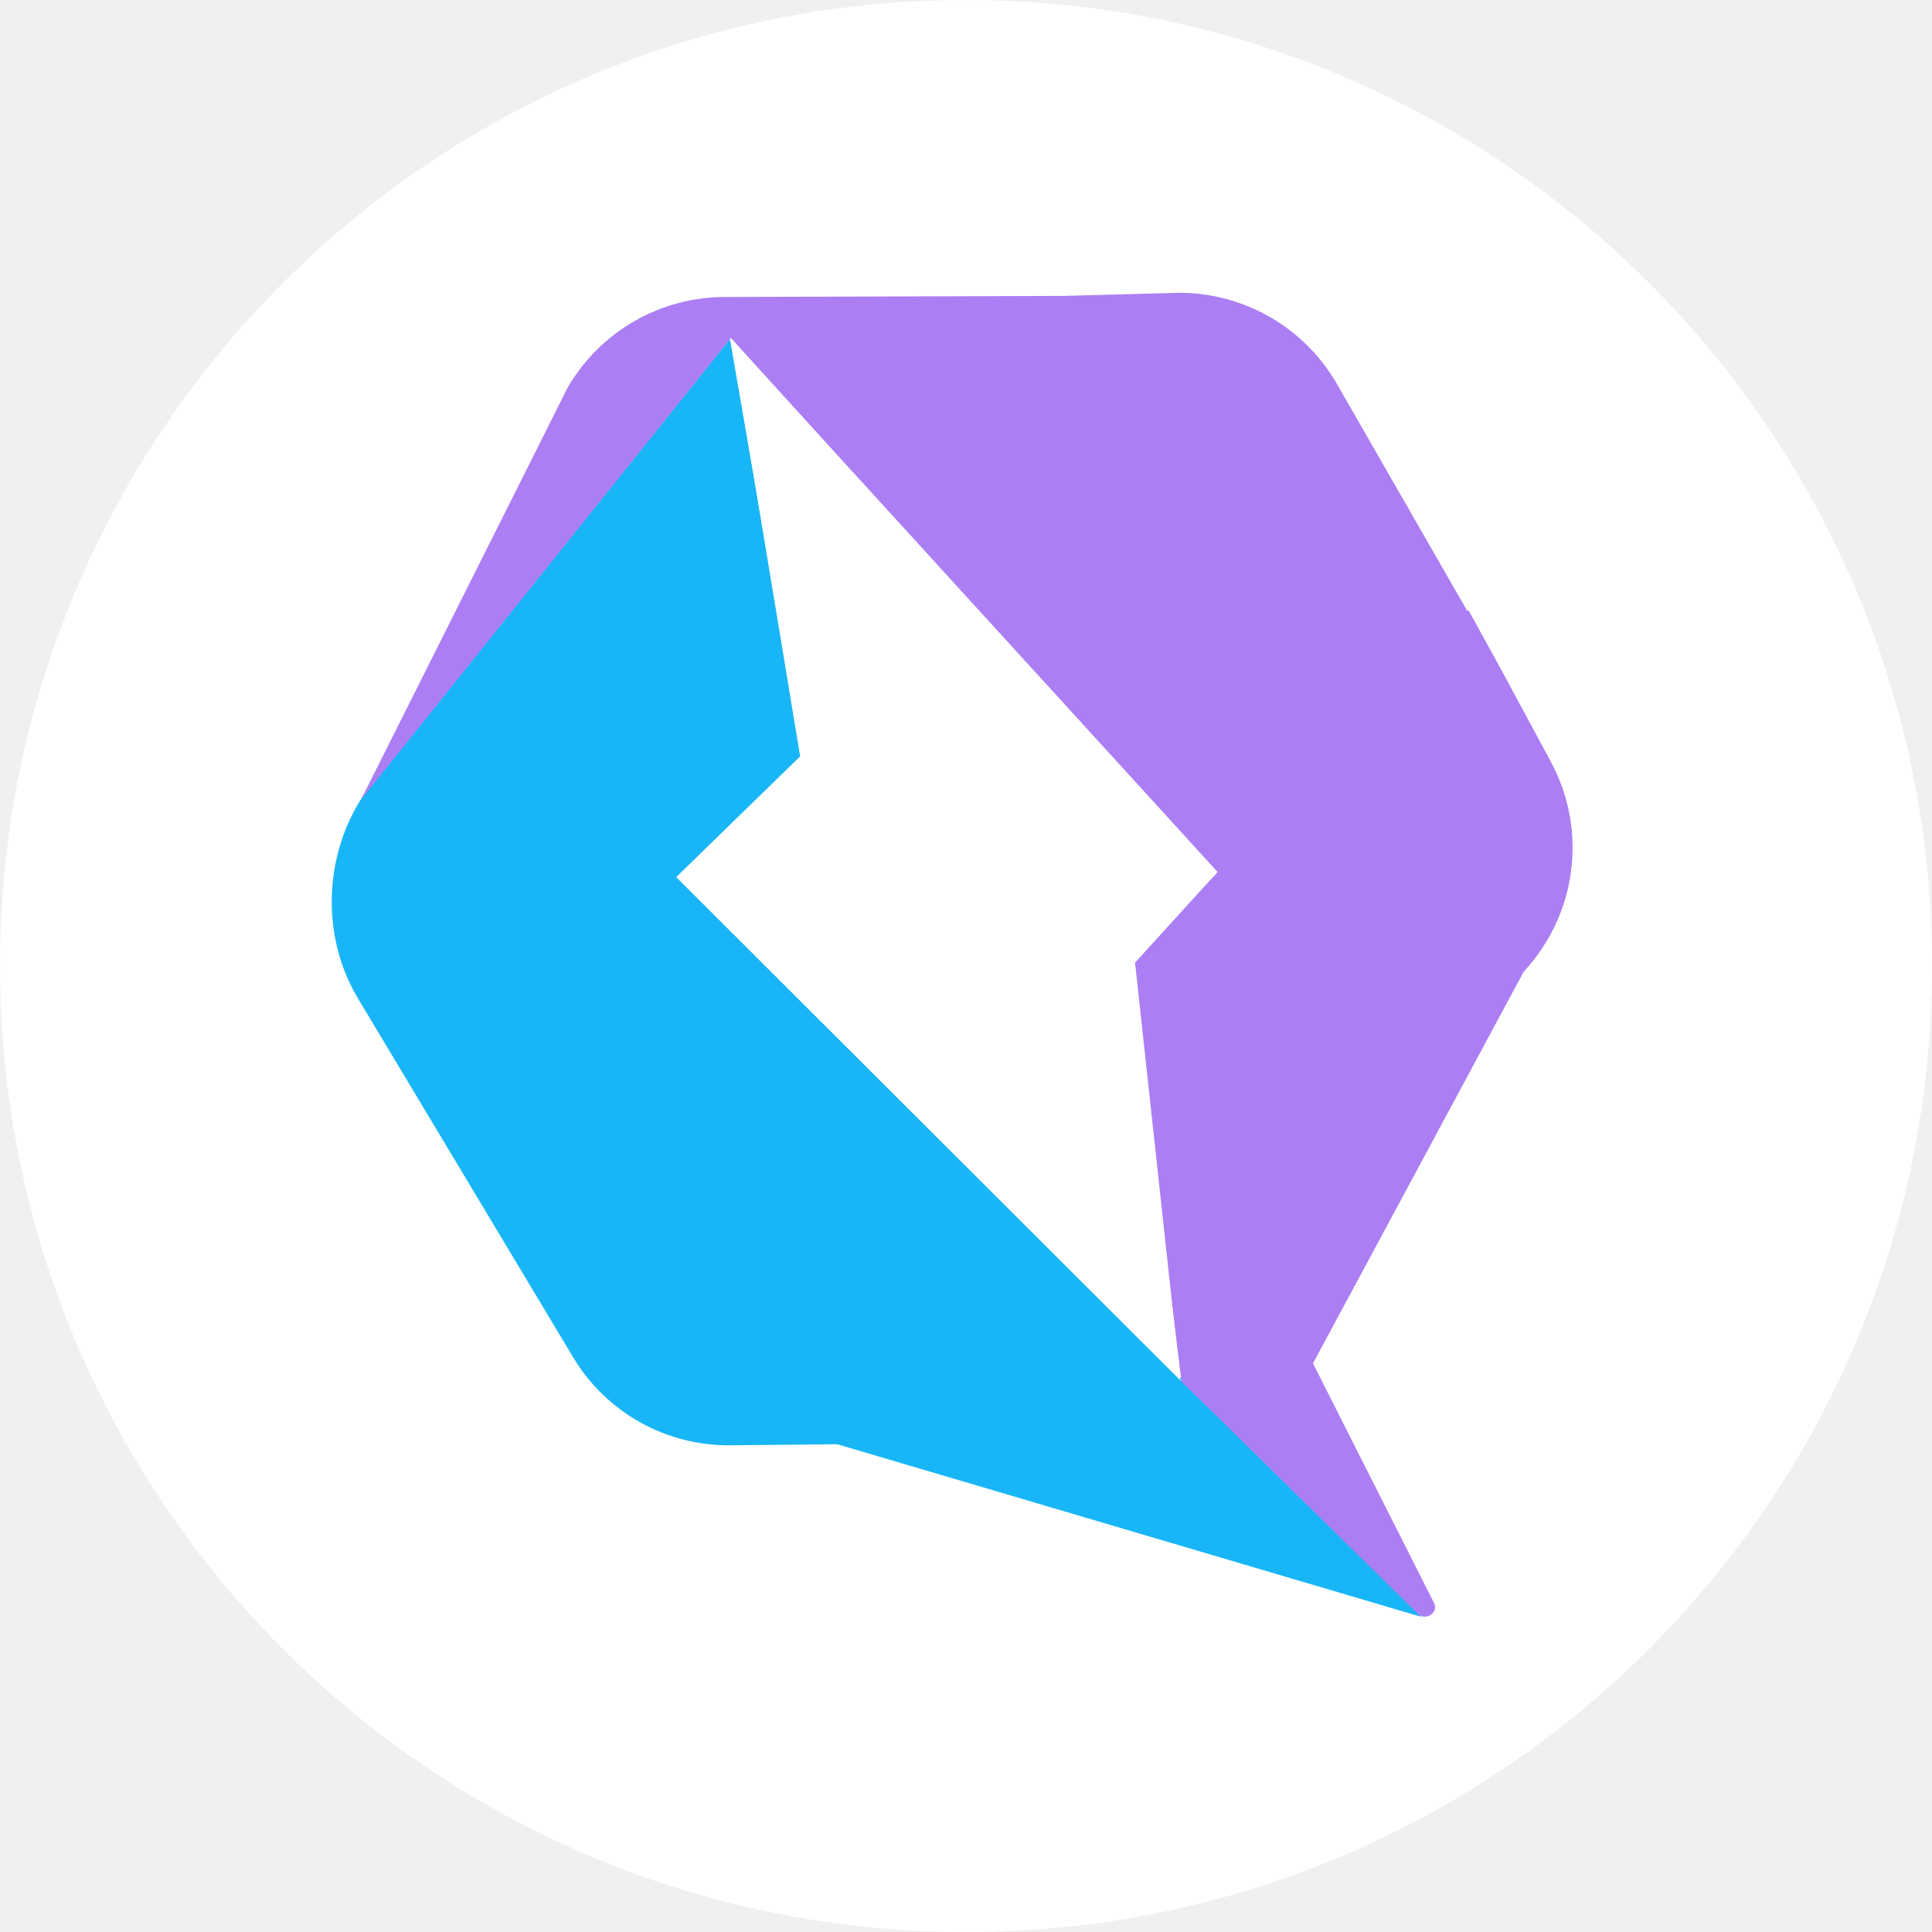
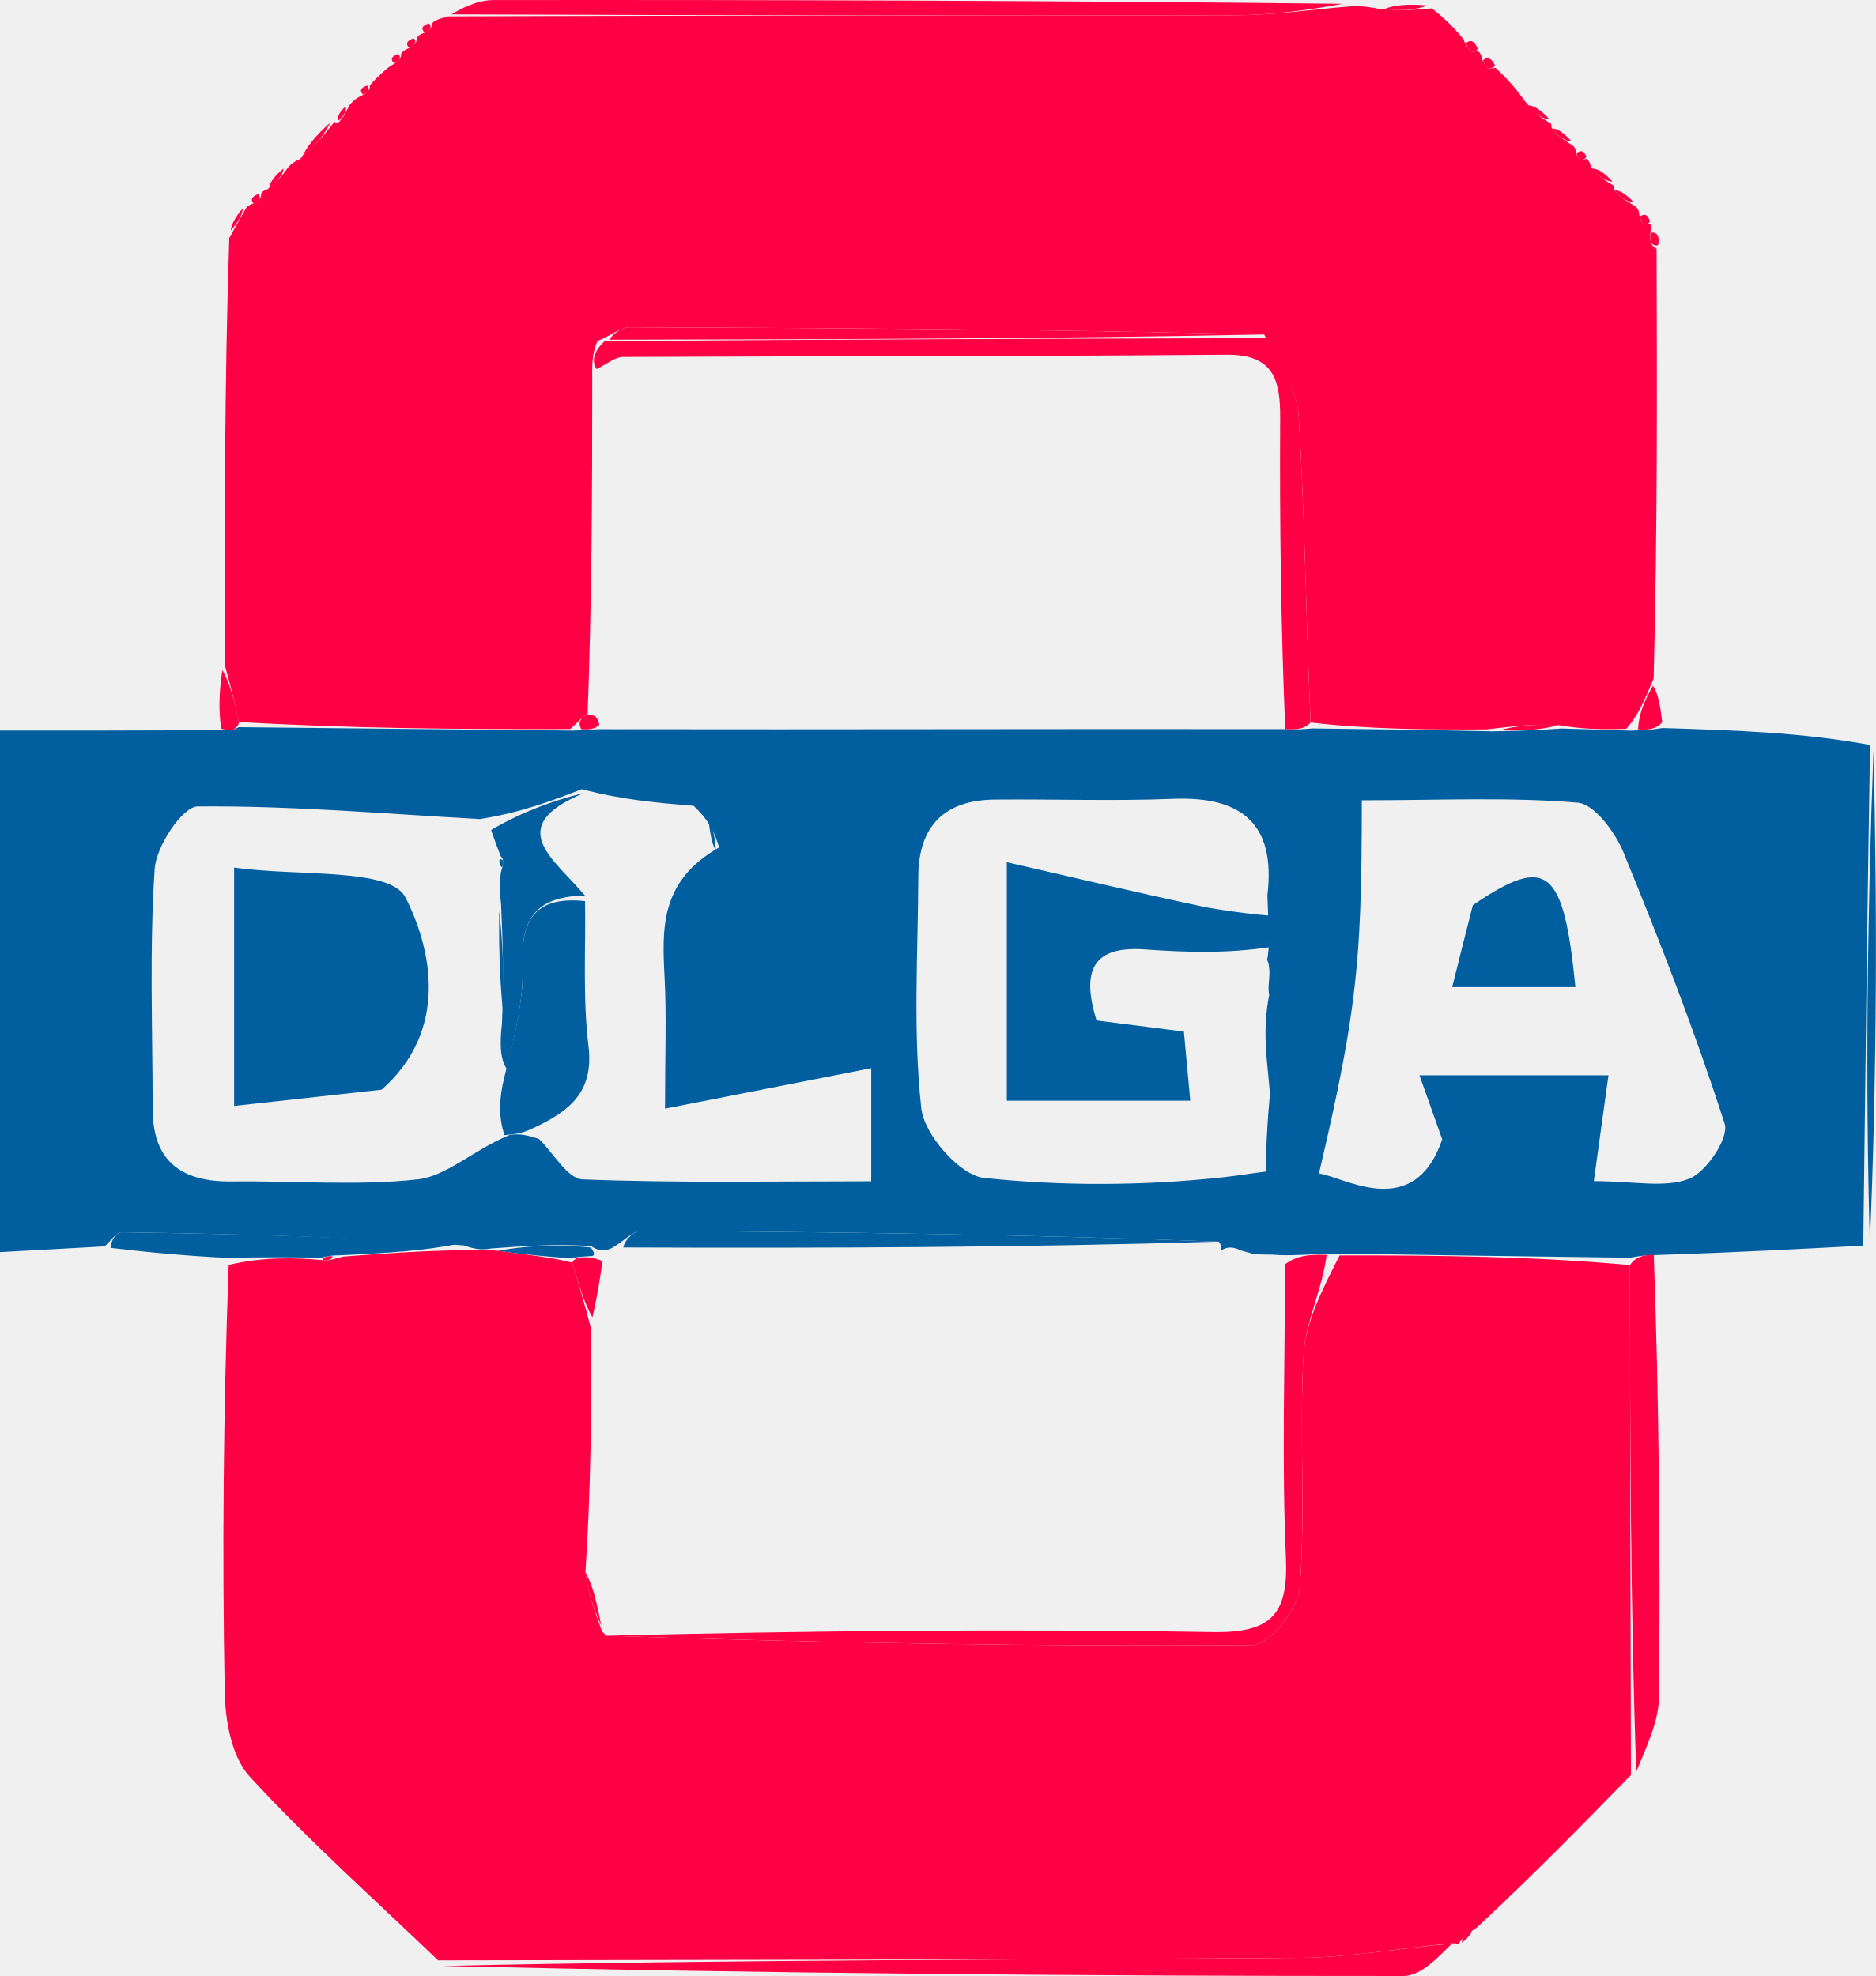
- <svg xmlns="http://www.w3.org/2000/svg" fill="none" viewBox="0 0 500 500">
-   <g clip-path="url(#a)">
-     <circle cx="250" cy="250" r="250" fill="#fff" />
-     <path fill="#18B6F6" d="m367.87 418.45-61.17-61.18-.94.13v-.67L175.7 227.53l32.05-31.13L188.9 87.73 99.56 199.09c-15.22 15.42-18.03 40.51-7.08 59.03l55.83 93.11a46.82 46.82 0 0 0 40.73 22.81l27.65-.27 151.18 44.68Z" />
-     <path fill="#AC7EF4" d="m401.25 196.94-12.29-22.81-6.41-11.67-2.54-4.56-.26.26-33.66-58.63a47.07 47.07 0 0 0-41.27-23.75l-29.51.8-88.01.28a47.07 47.07 0 0 0-40.33 23.34L93.4 207l95.76-119.54L314.7 226.19l-22.3 22.67 13.35 108.54.13-.26v.26h-.26l.26.27 10.42 10.2 50.62 49.78c2.13 2 5.6-.4 4.13-2.96l-31.25-61.85 54.5-101.3 1.73-2c.67-.81 1.33-1.62 1.87-2.42a46.8 46.8 0 0 0 3.34-50.18Z" />
-     <path fill="#fff" d="M315.1 225.65 189.18 87.6l17.9 108.14L175 227l130.5 130.27-11.75-108.14 21.37-23.48Z" />
+ <svg xmlns="http://www.w3.org/2000/svg" viewBox="0 0 112 118">
+   <path d="m80.572.385c.393-.021.786-.043 1.754.14 1.439.128 2.304.052 3.168-.024.574.467 1.147.933 1.876 1.832.155.433.45.752.45.752l.435-.024s.18.128.233.437c.053.309.374.602.374.602l.434-.045c.527.502 1.054 1.005 1.764 2.008.637.776 1.091 1.05 1.544 1.325 0 0 .008.002.038.274.439.524.848.777 1.257 1.03 0 0 .169.108.184.373s.287.521.287.521l.359-.104s.193.13.254.49c.492.61.923.859 1.354 1.109 0 0-.001.019.036.28.443.49.848.719 1.254.947 0 0 .229.168.241.475.012.307.254.614.254.614l.391-.018s.114.133.033.43c-.086.637.061.89.359 1.055.027 8.358.054 16.717-.175 25.652-.573 1.36-.889 2.143-1.631 3.006-1.574.048-2.724.015-4.053-.226-1.403-.073-2.625.062-4.296.26-3.763.024-7.078-.016-10.5-.412-.282-6.329-.341-12.309-.71-18.27-.099-1.59-1.149-3.122-2.063-4.898-12.823-.298-25.345-.389-37.867-.427-.548-.002-1.098.471-1.933.812-.31.687-.334 1.286-.317 2.319.002 6.93-.037 13.426-.277 19.991-.458.237-.585.474-1.04.864-6.902.019-13.345-.044-19.783-.421-.273-1.332-.552-2.351-.832-3.371-.017-8.334-.033-16.667.261-25.537.542-.953.774-1.37 1.006-1.786 0 0 .104-.159.352-.231.46-.198.559-.384.545-.629 0 0 .069-.169.396-.265.617-.489.906-.88 1.194-1.272 0 0 .241-.331.689-.498.998-.861 1.548-1.555 2.098-2.249 0 0 .122.118.298-.012.315-.413.454-.695.594-.977 0 0 .277-.361.614-.516.534-.268.623-.439.603-.666.269-.309.537-.617 1.2-1.144.596-.337.688-.514.67-.747 0 0 .116-.203.376-.297.469-.218.568-.402.556-.645 0 0 .113-.194.363-.274.457-.19.555-.362.545-.595.106-.116.212-.232.961-.425 16.088-.065 31.534-.03 46.98-.066 2.281-.005 4.562-.344 6.843-.528z" fill="#f04" />
+   <path d="m97.373 105.999c-2.902 2.974-5.804 5.949-9.219 9.126-.709.458-.904.713-1.099.969 0 0-.022-.058-.391-.043-3.267.312-6.164.847-9.064.866-17.148.116-34.297.112-51.445.149-3.78-3.631-7.709-7.125-11.248-10.976-1.073-1.168-1.458-3.317-1.49-5.029-.156-8.342-.085-16.689.235-25.525 2.067-.472 3.805-.453 5.615-.283.315.053.56-.046 1.219-.214 2.639-.209 4.863-.348 7.379-.389.691.033 1.091-.032 1.864.043 1.703.244 3.031.348 4.44.71.403 1.35.727 2.442 1.127 3.958.025 5.06-.027 9.696-.343 14.526.163 1.301.59 2.406.993 3.543-.024.031-.004-.044.253.248 13.036.433 25.815.655 38.592.559.993-.007 2.723-2.18 2.817-3.442.343-4.597-.04-9.245.218-13.853.112-1.991 1.122-3.931 2.156-5.974 6.068-.007 11.704.066 17.329.579.014 10.444.038 20.448.063 30.452z" fill="#f04" />
+   <path d="m97.321 75.107c-5.636-.073-11.272-.146-17.682-.251-1.487.044-2.2.12-3.194.096-.667-.056-1.054-.013-1.647-.067-.205-.099-.655-.159-.839-.273-.498-.195-.762-.113-1.031.053-.056-.078.077-.218-.167-.52-11.644-.432-23.045-.574-34.446-.651-.511-.003-1.025.59-1.733 1.008-.47.232-.754.256-1.308-.094-2.148-.132-4.035.006-5.922.144-.4.065-.799.13-1.663-.181-7.113-.525-13.762-.688-20.412-.785-.34-.005-.688.549-1.032.843-1.959.108-3.919.216-6.247.344 0-10.484 0-20.543 0-31.146 4.16 0 8.135 0 12.763-.021.653-.021 1.094.013 1.094.013l.398-.194c6.444.064 12.887.128 19.991.204.965-.046 1.27-.103 2.009-.084 13.707.025 26.98-.025 40.481-.003.693.035 1.157-.004 1.621-.043 3.315.04 6.63.08 10.71.173 1.896-.021 3.027-.094 4.159-.168 1.149.032 2.299.065 4.149.128 1.096-.032 1.492-.095 1.887-.158 4.147.128 8.294.256 12.39 1.012-.169 10.385-.287 20.142-.405 29.9-3.815.203-7.63.406-12.12.552-1.052.018-1.428.094-1.804.17zm-55.905-26.985c-2.141-.179-4.281-.357-6.671-.996-1.837.706-3.675 1.411-6.108 1.785-5.612-.312-11.225-.804-16.834-.754-.908.008-2.478 2.374-2.568 3.728-.317 4.763-.125 9.56-.12 14.344.003 3.146 1.741 4.361 4.72 4.323 3.708-.047 7.448.278 11.111-.124 1.701-.187 3.255-1.712 5.468-2.646.392-.053.783-.107 1.769.239.866.84 1.704 2.372 2.602 2.408 5.652.223 11.316.113 17.232.113 0-2.538 0-4.58 0-6.752-4.16.816-8.024 1.574-12.312 2.415 0-3.191.094-5.498-.024-7.793-.15-2.929-.305-5.785 3.256-7.808-.246-.757-.491-1.514-1.522-2.48zm36.783 24.266c-.75-.262-3.4 4.178-2.377-7.072-.153-1.962-.485-3.654-.042-5.927-.151-.525.183-1.345-.126-2.082 0 0 .073-.254.126-1.221-.033-.645-.066-1.291-.111-2.621.51-4.246-1.501-5.926-5.628-5.762-3.545.141-7.101.012-10.651.044-3.01.026-4.549 1.596-4.563 4.591-.021 4.626-.326 9.287.18 13.857.173 1.566 2.302 3.994 3.737 4.146 4.728.5 9.583.473 14.315-.041 2.227-.242 4.043-.803 6.457-.023 1.761.569 5.125 2.06 6.592-2.236-.428-1.205-.856-2.41-1.359-3.826h11.284c-.317 2.287-.567 4.091-.875 6.319 2.4 0 4.249.428 5.7-.145 1.029-.406 2.383-2.444 2.114-3.278-1.765-5.476-3.848-10.858-6.033-16.186-.498-1.214-1.733-2.907-2.746-2.993-4.059-.344-8.164-.142-12.886-.142 0 10.206-.319 12.992-3.108 24.598z" fill="#015fa0" />
+   <path d="m26.43 117.4c16.873-.371 34.022-.367 51.17-.483 2.9-.019 5.797-.554 9.092-.853-.702.674-1.8 1.936-2.898 1.936-19.029.003-38.058-.149-57.363-.6z" fill="#f04" />
+   <path d="m97.311 75.547c.387-.515.763-.591 1.427-.618.314 8.822.388 17.596.314 26.369-.012 1.434-.679 2.863-1.361 4.498-.342-9.801-.366-19.805-.38-30.249z" fill="#f04" />
+   <path d="m80.159.226c-1.868.343-4.148.682-6.43.687-15.445.036-30.891.001-46.777-.054.539-.326 1.519-.854 2.499-.855 16.765-.018 33.529.03 50.707.222z" fill="#f04" />
+   <path d="m6.603 74.519c-.012-.384.336-.938.676-.933 6.65.097 13.299.26 20.12.687-2.052.418-4.276.557-7.133.689-.633-.007-1.072.14-1.072.14-1.738-.019-3.476-.038-5.65.013-2.485-.123-4.535-.314-6.942-.596z" fill="#015fa0" />
+   <path d="m111.64 74.227c-.276-9.598-.158-19.356.216-29.404.23 9.555.204 19.4-.216 29.404z" fill="#015fa0" />
+   <g fill="#f04">
+     <path d="m14.261 43.113c-.006.313-.404.506-.404.506s-.442-.034-.649-.111c-.168-1.124-.128-2.171.067-3.492.434.745.713 1.764.986 3.096z" />
+     <path d="m99.242 43.135c-.376.402-.772.465-1.443.417.041-.894.357-1.677.895-2.604.323.52.426 1.184.548 2.187z" />
+     <path d="m19.701 7.339c-.281.63-.832 1.324-1.671 2.056.275-.639.838-1.315 1.671-2.056z" />
+     <path d="m85.21.325c-.58.252-1.445.328-2.59.227.582-.252 1.444-.328 2.59-.227z" />
+     <path d="m14.502 12.442c-.039.394-.271.811-.726 1.335.029-.366.281-.839.726-1.335z" />
+     <path d="m16.932 10.066c-.038.348-.327.739-.868 1.177.038-.347.328-.74.868-1.177z" />
+     <path d="m96.27 10.849c-.365-.017-.796-.267-1.222-.781.389.006.772.277 1.222.781z" />
+     <path d="m97.547 12.089c-.327-.009-.733-.238-1.166-.728.344-.005.716.252 1.166.728z" />
+     <path d="m92.525 7.139c-.376-.024-.829-.299-1.305-.852.394.014.811.308 1.305.852z" />
+     <path d="m93.833 8.456c-.344-.017-.753-.269-1.19-.79.356.006.741.28 1.19.79z" />
+     <path d="m94.702 9.341c.026.142-.333.246-.333.246s-.271-.257-.229-.44c.258-.213.423-.134.562.194z" />
+     <path d="m87.292 116.014c-.042-.176.154-.431.573-.785.037.169-.15.437-.573.785z" />
+     <path d="m15.425 11.583c.181.221.082.407-.291.565-.192-.221-.096-.412.291-.565z" />
+     <path d="m98.503 13.222c.009.157-.382.175-.382.175s-.242-.307-.18-.492c.296-.17.46-.054.562.318z" />
+     <path d="m98.996 14.654c-.39.045-.537-.207-.44-.758.397-.049.543.204.44.758z" />
+     <path d="m89.243 3.88c.052.177-.381.221-.381.221s-.322-.293-.311-.512c.281-.222.49-.111.692.291z" />
+     <path d="m25.619 1.398c.18.238.082.41-.278.543-.223-.239-.136-.429.278-.543z" />
+     <path d="m20.628 6.358c.094.21-.046.492-.421.846-.095-.21.046-.492.421-.846z" />
+     <path d="m24.705 2.281c.187.234.088.417-.282.574-.223-.234-.134-.433.282-.574z" />
+     <path d="m23.78 3.219c.185.227.093.403-.262.55-.222-.228-.14-.419.262-.55z" />
+     <path d="m88.215 2.883c.04.179-.395.203-.395.203s-.295-.32-.273-.537c.291-.203.493-.079.667.334z" />
+     <path d="m21.917 5.111c.181.22.092.39-.254.529-.209-.22-.129-.403.254-.529z" />
+     <path d="m76.736 43.542c-.262-6.226-.338-12.38-.303-18.533.013-2.283-.348-3.849-3.206-3.825-12.013.102-24.028.08-36.041.135-.419.002-.836.34-1.56.724-.283-.397-.259-.996.479-1.668 13.7-.11 26.686-.146 39.672-.182.613 1.559 1.663 3.09 1.762 4.681.369 5.961.428 11.942.71 18.27-.357.394-.82.433-1.514.398z" />
+     <path d="m75.477 19.976c-12.685.253-25.671.289-39.086.311.121-.267.67-.74 1.219-.738 12.522.039 25.044.13 37.867.427z" />
+     <path d="m93.045 43.296c-.951.282-2.082.356-3.531.313.905-.252 2.128-.387 3.531-.313z" />
+     <path d="m35.083 42.67c.464.006.615.179.696.624-.264.233-.568.29-1.075.252-.206-.402-.079-.639.379-.876z" />
+     <path d="m36.197 97.678c11.898-.292 24.054-.414 36.205-.215 3.507.057 4.528-1.053 4.374-4.466-.256-5.674-.059-11.368-.052-17.499.715-.521 1.428-.597 2.483-.561-.26 2.075-1.27 4.015-1.382 6.005-.259 4.608.124 9.256-.219 13.853-.094 1.262-1.825 3.435-2.817 3.442-12.777.095-25.557-.126-38.592-.559z" />
  </g>
-   <defs>
-     <clipPath id="a">
-       <path fill="#fff" d="M0 0h500v500H0z" />
-     </clipPath>
-   </defs>
+   <path d="m29.727 74.693c1.513-.279 3.401-.417 5.551-.196.264.359.265.537-.103.517-.608.03-.848.08-1.088.13-1.329-.103-2.657-.207-4.36-.451z" fill="#015fa0" />
+   <path d="m34.951 93.887c.472.832.68 1.858.952 3.198-.362-.792-.789-1.898-.952-3.198z" fill="#f04" />
+   <path d="m34.167 75.403c.161-.308.401-.358 1.107-.306.466.102.699.212.699.212-.15 1.028-.299 2.056-.602 3.355-.477-.82-.8-1.912-1.203-3.262z" fill="#f04" />
+   <path d="m19.265 75.253c-.071-.151.368-.298.586-.222-.026.175-.27.274-.586.222z" fill="#f04" />
+   <path d="m75.753 56.57c-2.483.369-4.943.305-7.395.127-3.097-.225-3.816 1.236-2.89 4.242 1.531.195 3.16.402 5.216.664.11 1.195.229 2.478.381 4.127-3.781 0-7.221 0-10.953 0 0-4.374 0-8.611 0-14.242 4.121.943 7.897 1.847 11.694 2.65 1.023.216 4.053.641 5.464.61.386.563-1.523.694-1.517 1.823z" fill="#015fa0" />
+   <path d="m34.93 53.811c.045 2.881-.142 5.79.203 8.634.325 2.679-.991 3.862-3.333 4.94-.602.289-.993.343-1.681.404-.329-1.013-.363-2.034.02-3.579.654-2.588 1.146-4.663 1.066-6.716-.11-2.805.979-3.97 3.725-3.683z" fill="#015fa0" />
+   <path d="m34.923 53.481c-2.74.042-3.829 1.207-3.719 4.012.08 2.053-.412 4.128-.947 6.35-.368-.588-.439-1.332-.288-2.737.13-2.81.039-4.959-.052-7.109-.053-.48-.105-.96-.018-1.878.208-.647.161-.831-.002-.988-.162-.415-.324-.831-.575-1.568 1.748-1.028 3.586-1.733 5.548-2.209-4.844 2.017-1.807 3.915.054 6.125z" fill="#015fa0" />
+   <path d="m72.763 74.145c-11.544.349-23.332.396-35.552.349.081-.41.595-1.003 1.106-1 11.401.076 22.802.219 34.446.651z" fill="#015fa0" />
+   <path d="m42.74 50.804c-.274-.469-.35-1.138-.482-2.14.189.425.435 1.182.482 2.14z" fill="#015fa0" />
+   <path d="m22.785 65.073c-3.106.34-5.789.637-8.808.972 0-4.691 0-8.929 0-14.239 3.779.547 9.316-.01 10.229 1.782 1.576 3.094 2.604 7.938-1.421 11.484z" fill="#015fa0" />
+   <path d="m29.805 54.377c.203 1.771.294 3.921.262 6.366-.207-1.799-.291-3.893-.262-6.366z" fill="#015fa0" />
+   <path d="m29.831 51.314c.228-.024.275.159.148.451-.059.082-.214-.27-.148-.451z" fill="#015fa0" />
+   <path d="m87.937 54.051c4.447-3.025 5.417-2.218 6.122 4.895-2.265 0-4.506 0-7.356 0 .424-1.699.778-3.118 1.234-4.895z" fill="#015fa0" />
</svg>
